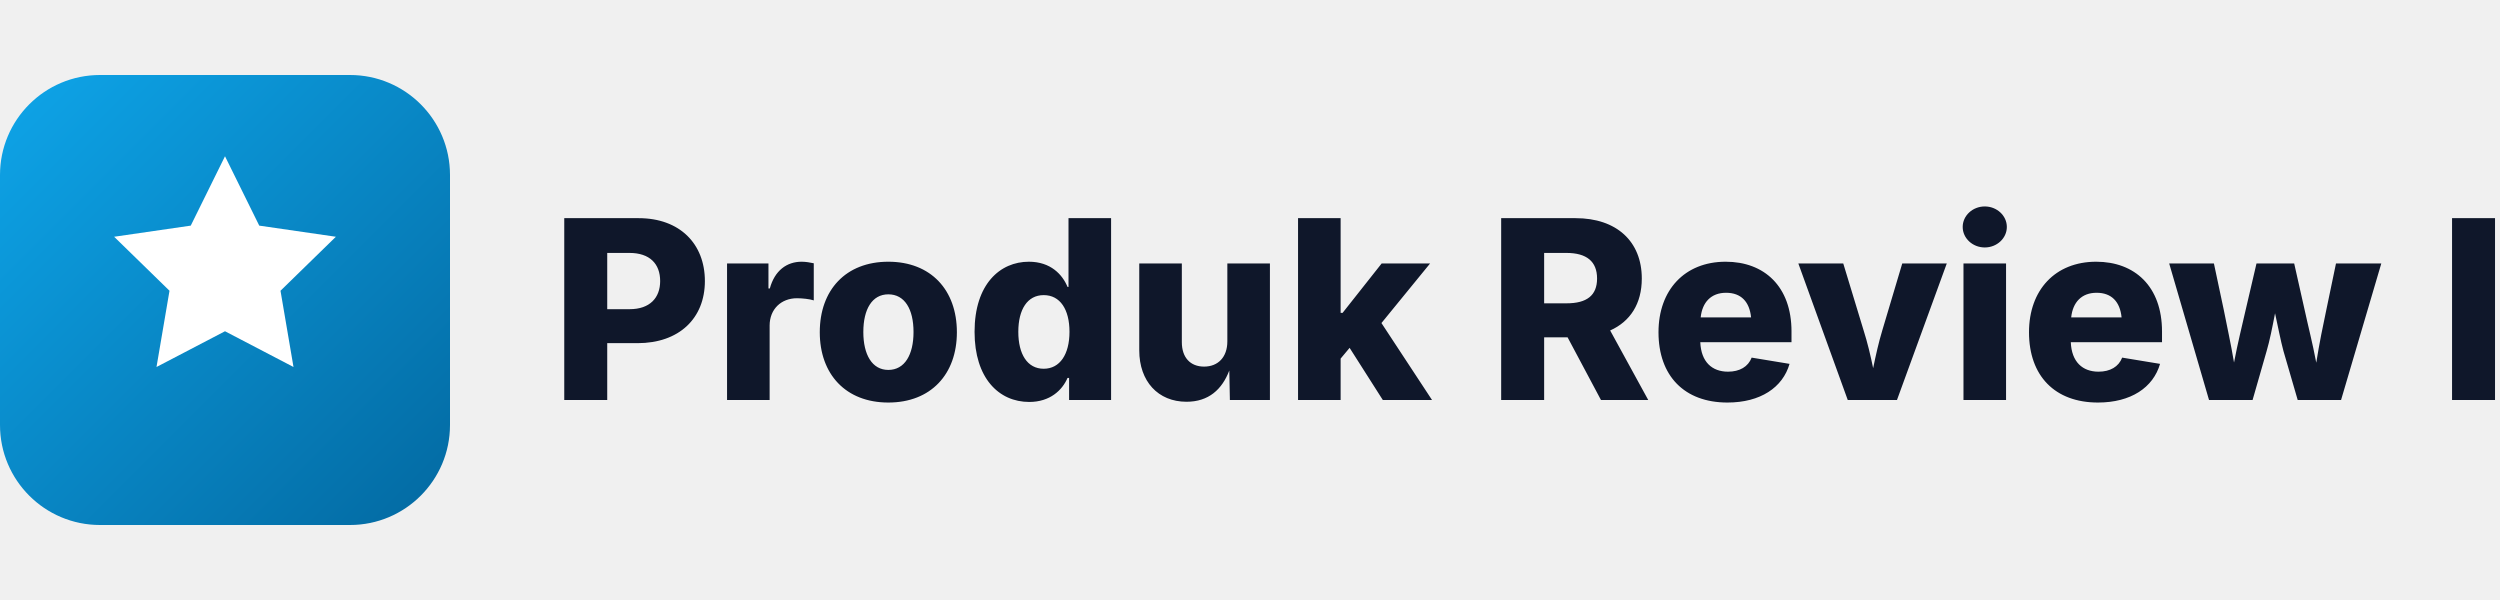
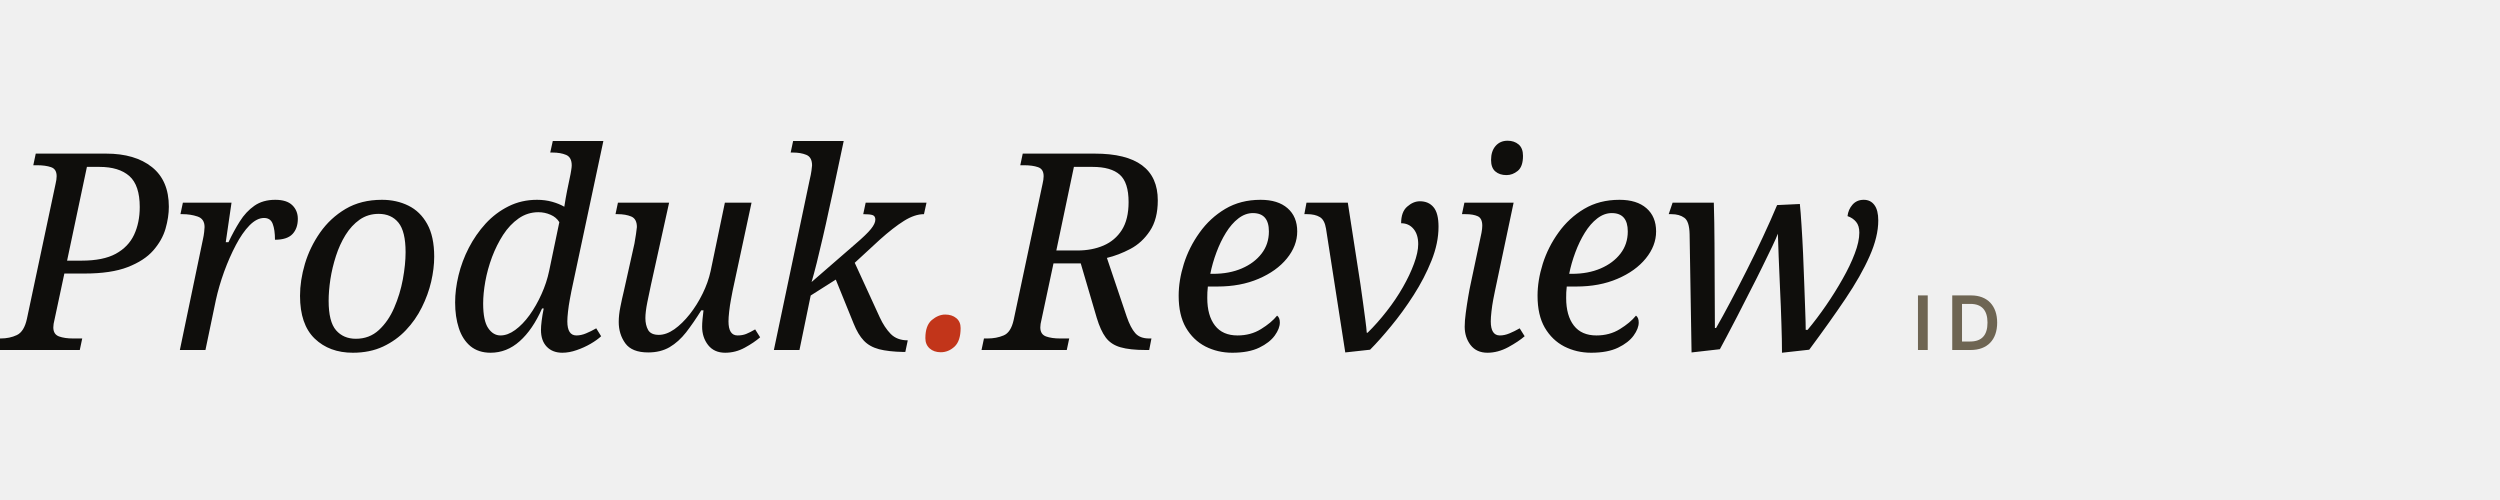
- <svg xmlns="http://www.w3.org/2000/svg" viewBox="0 0 200 48" width="200" height="48">
-   <defs>
-     <linearGradient id="g" x1="0" y1="0" x2="1" y2="1">
-       <stop offset="0%" stop-color="#0ea5e9" />
-       <stop offset="100%" stop-color="#0369a1" />
-     </linearGradient>
-   </defs>
-   <rect x="0" y="6" width="36" height="36" rx="8" fill="url(#g)" />
-   <path fill="#fff" d="M18 12.5l2.74 5.55 6.13.89-4.43 4.32 1.04 6.1L18 26.5l-5.48 2.86 1.04-6.1L9.13 18.94l6.13-.89z" />
-   <text x="44" y="32" font-family="Inter, system-ui, sans-serif" font-weight="800" font-size="20" fill="#0f172a">Produk Review ID</text>
+ <svg xmlns="http://www.w3.org/2000/svg" viewBox="0 0 400 80" role="img" aria-label="Produk Review ID">
+   <style>
+     .word { font-family: "Fraunces", "Source Serif 4", Georgia, serif; font-weight: 500; font-style: italic; font-size: 44px; fill: #0F0E0C; letter-spacing: -0.01em; }
+     .dot { fill: #C2351A; }
+     .sub { font-family: "Inter", system-ui, sans-serif; font-weight: 600; font-size: 12px; fill: #6E6553; letter-spacing: 0.18em; text-transform: uppercase; }
+   </style>
+   <text class="word" x="0" y="56">Produk<tspan class="dot">.</tspan>Review</text>
+   <text class="sub" x="306" y="56">ID</text>
</svg>
